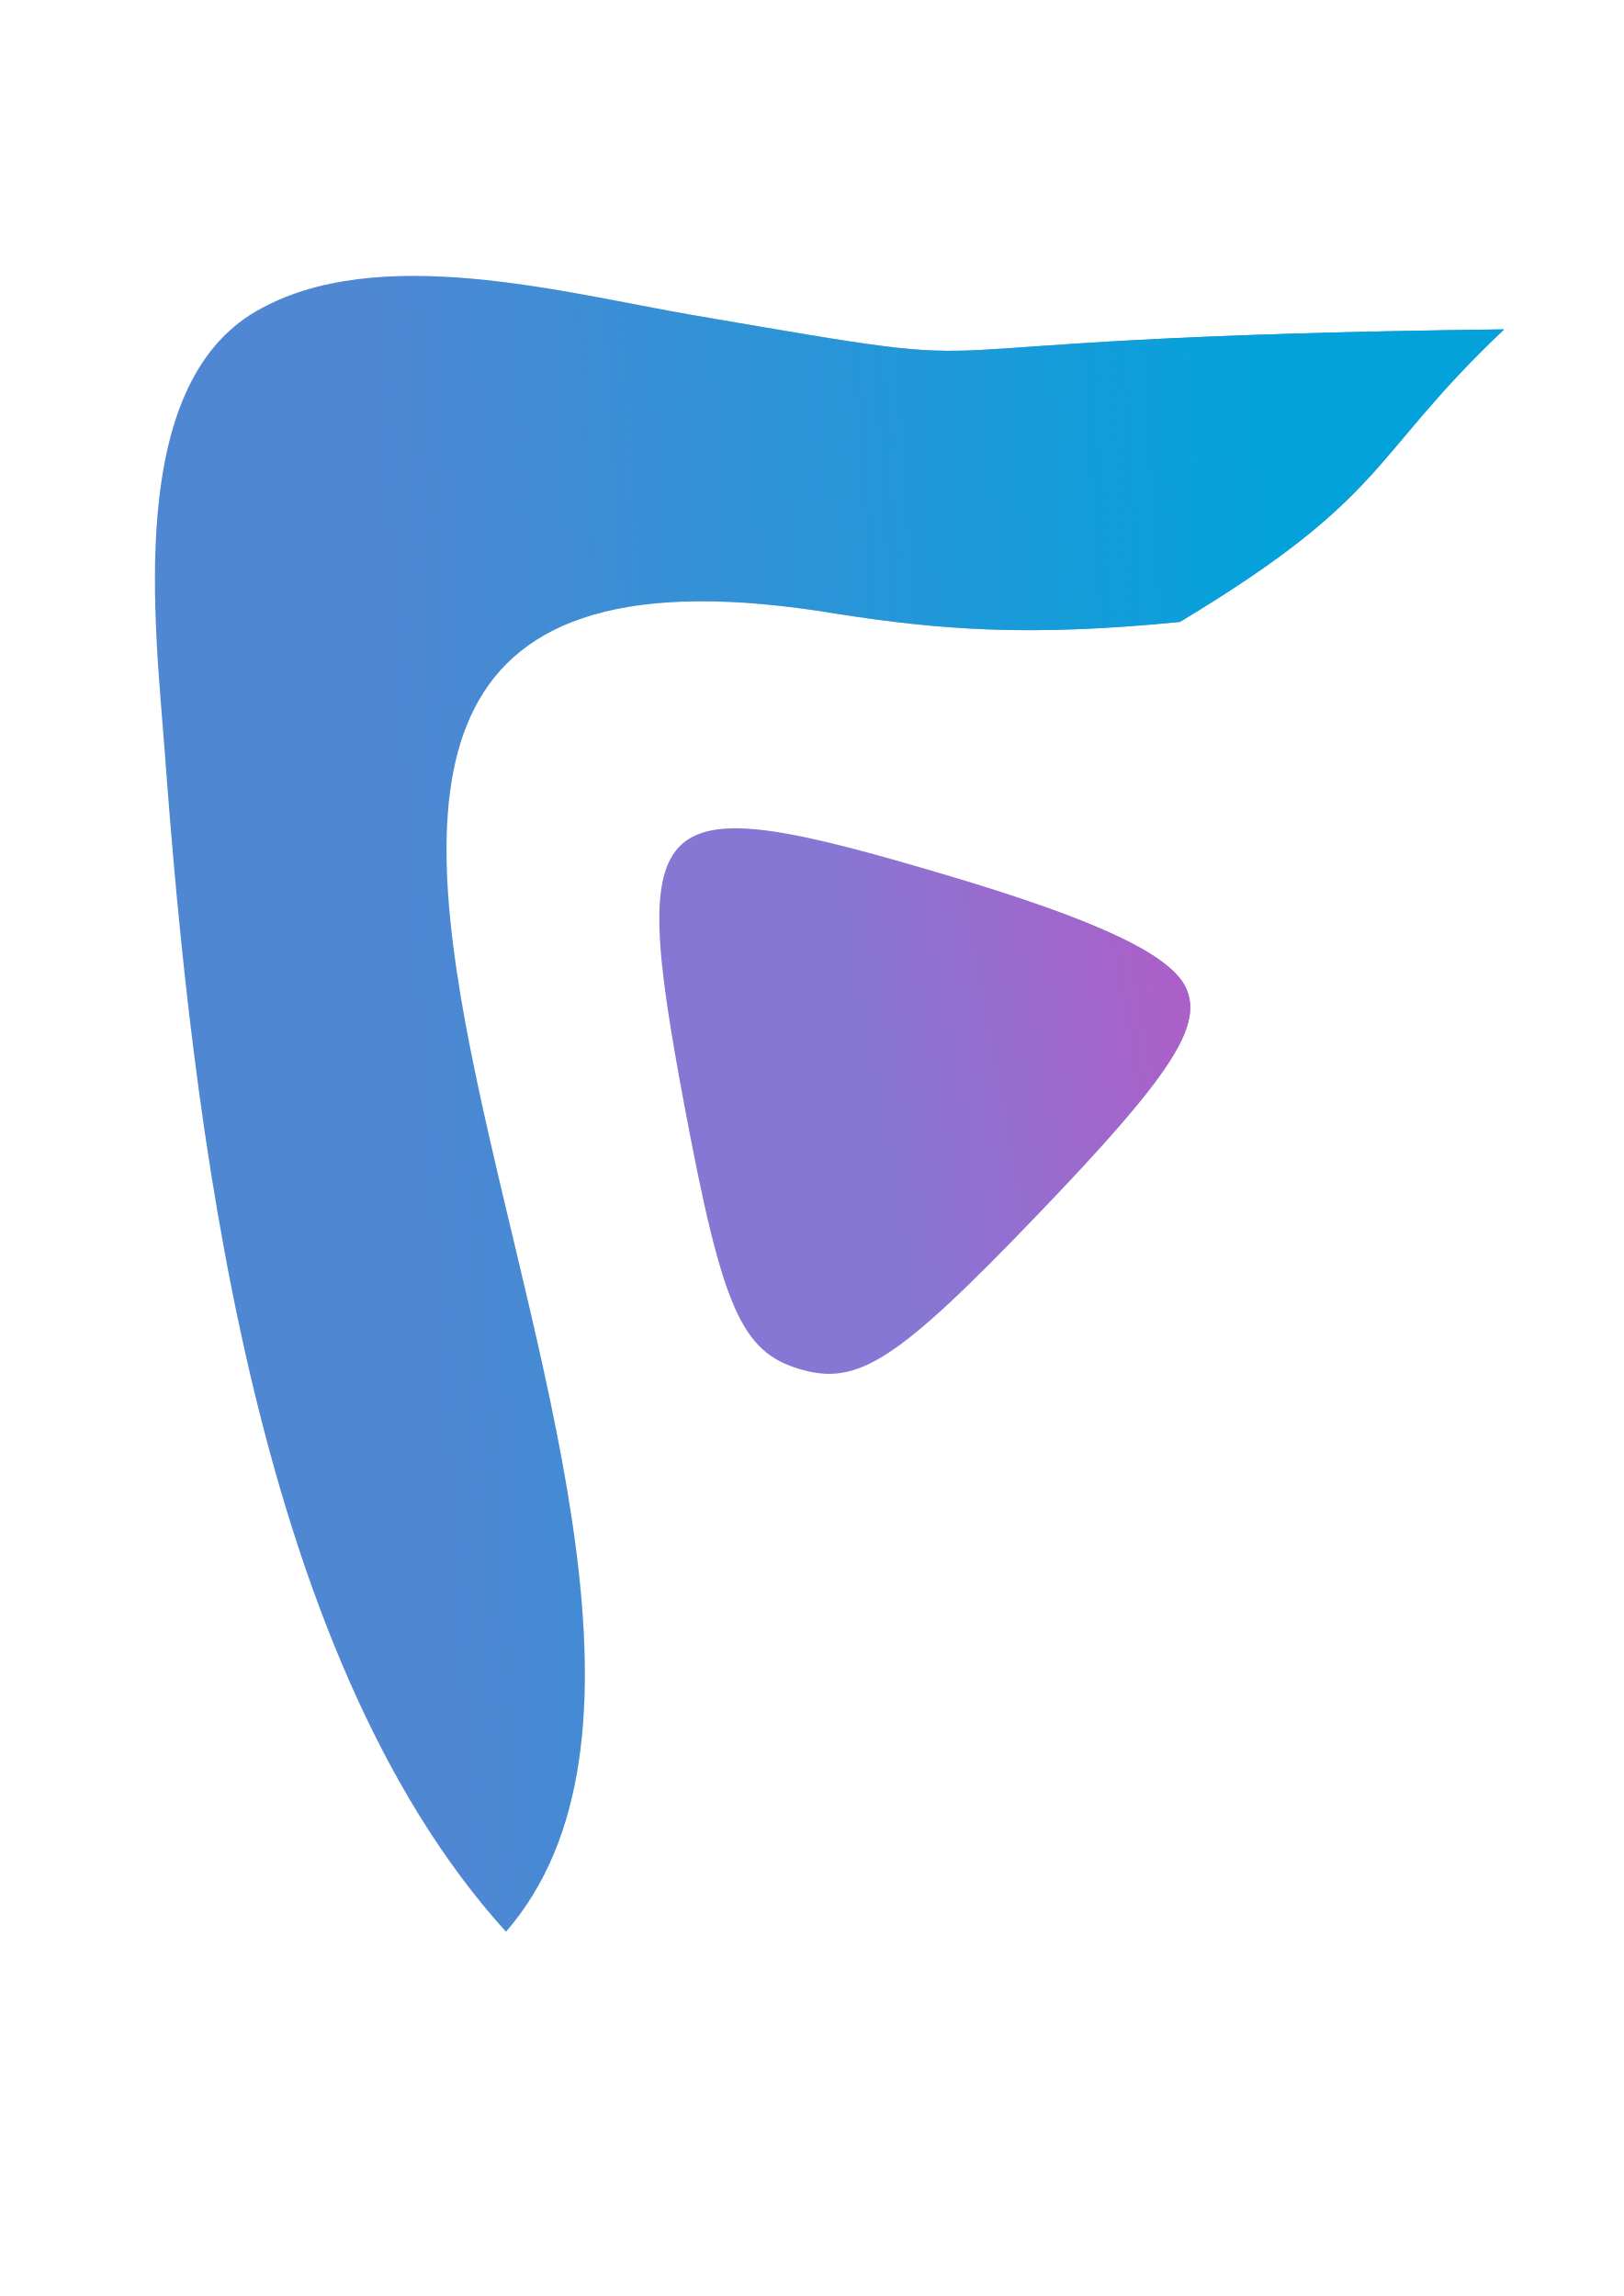
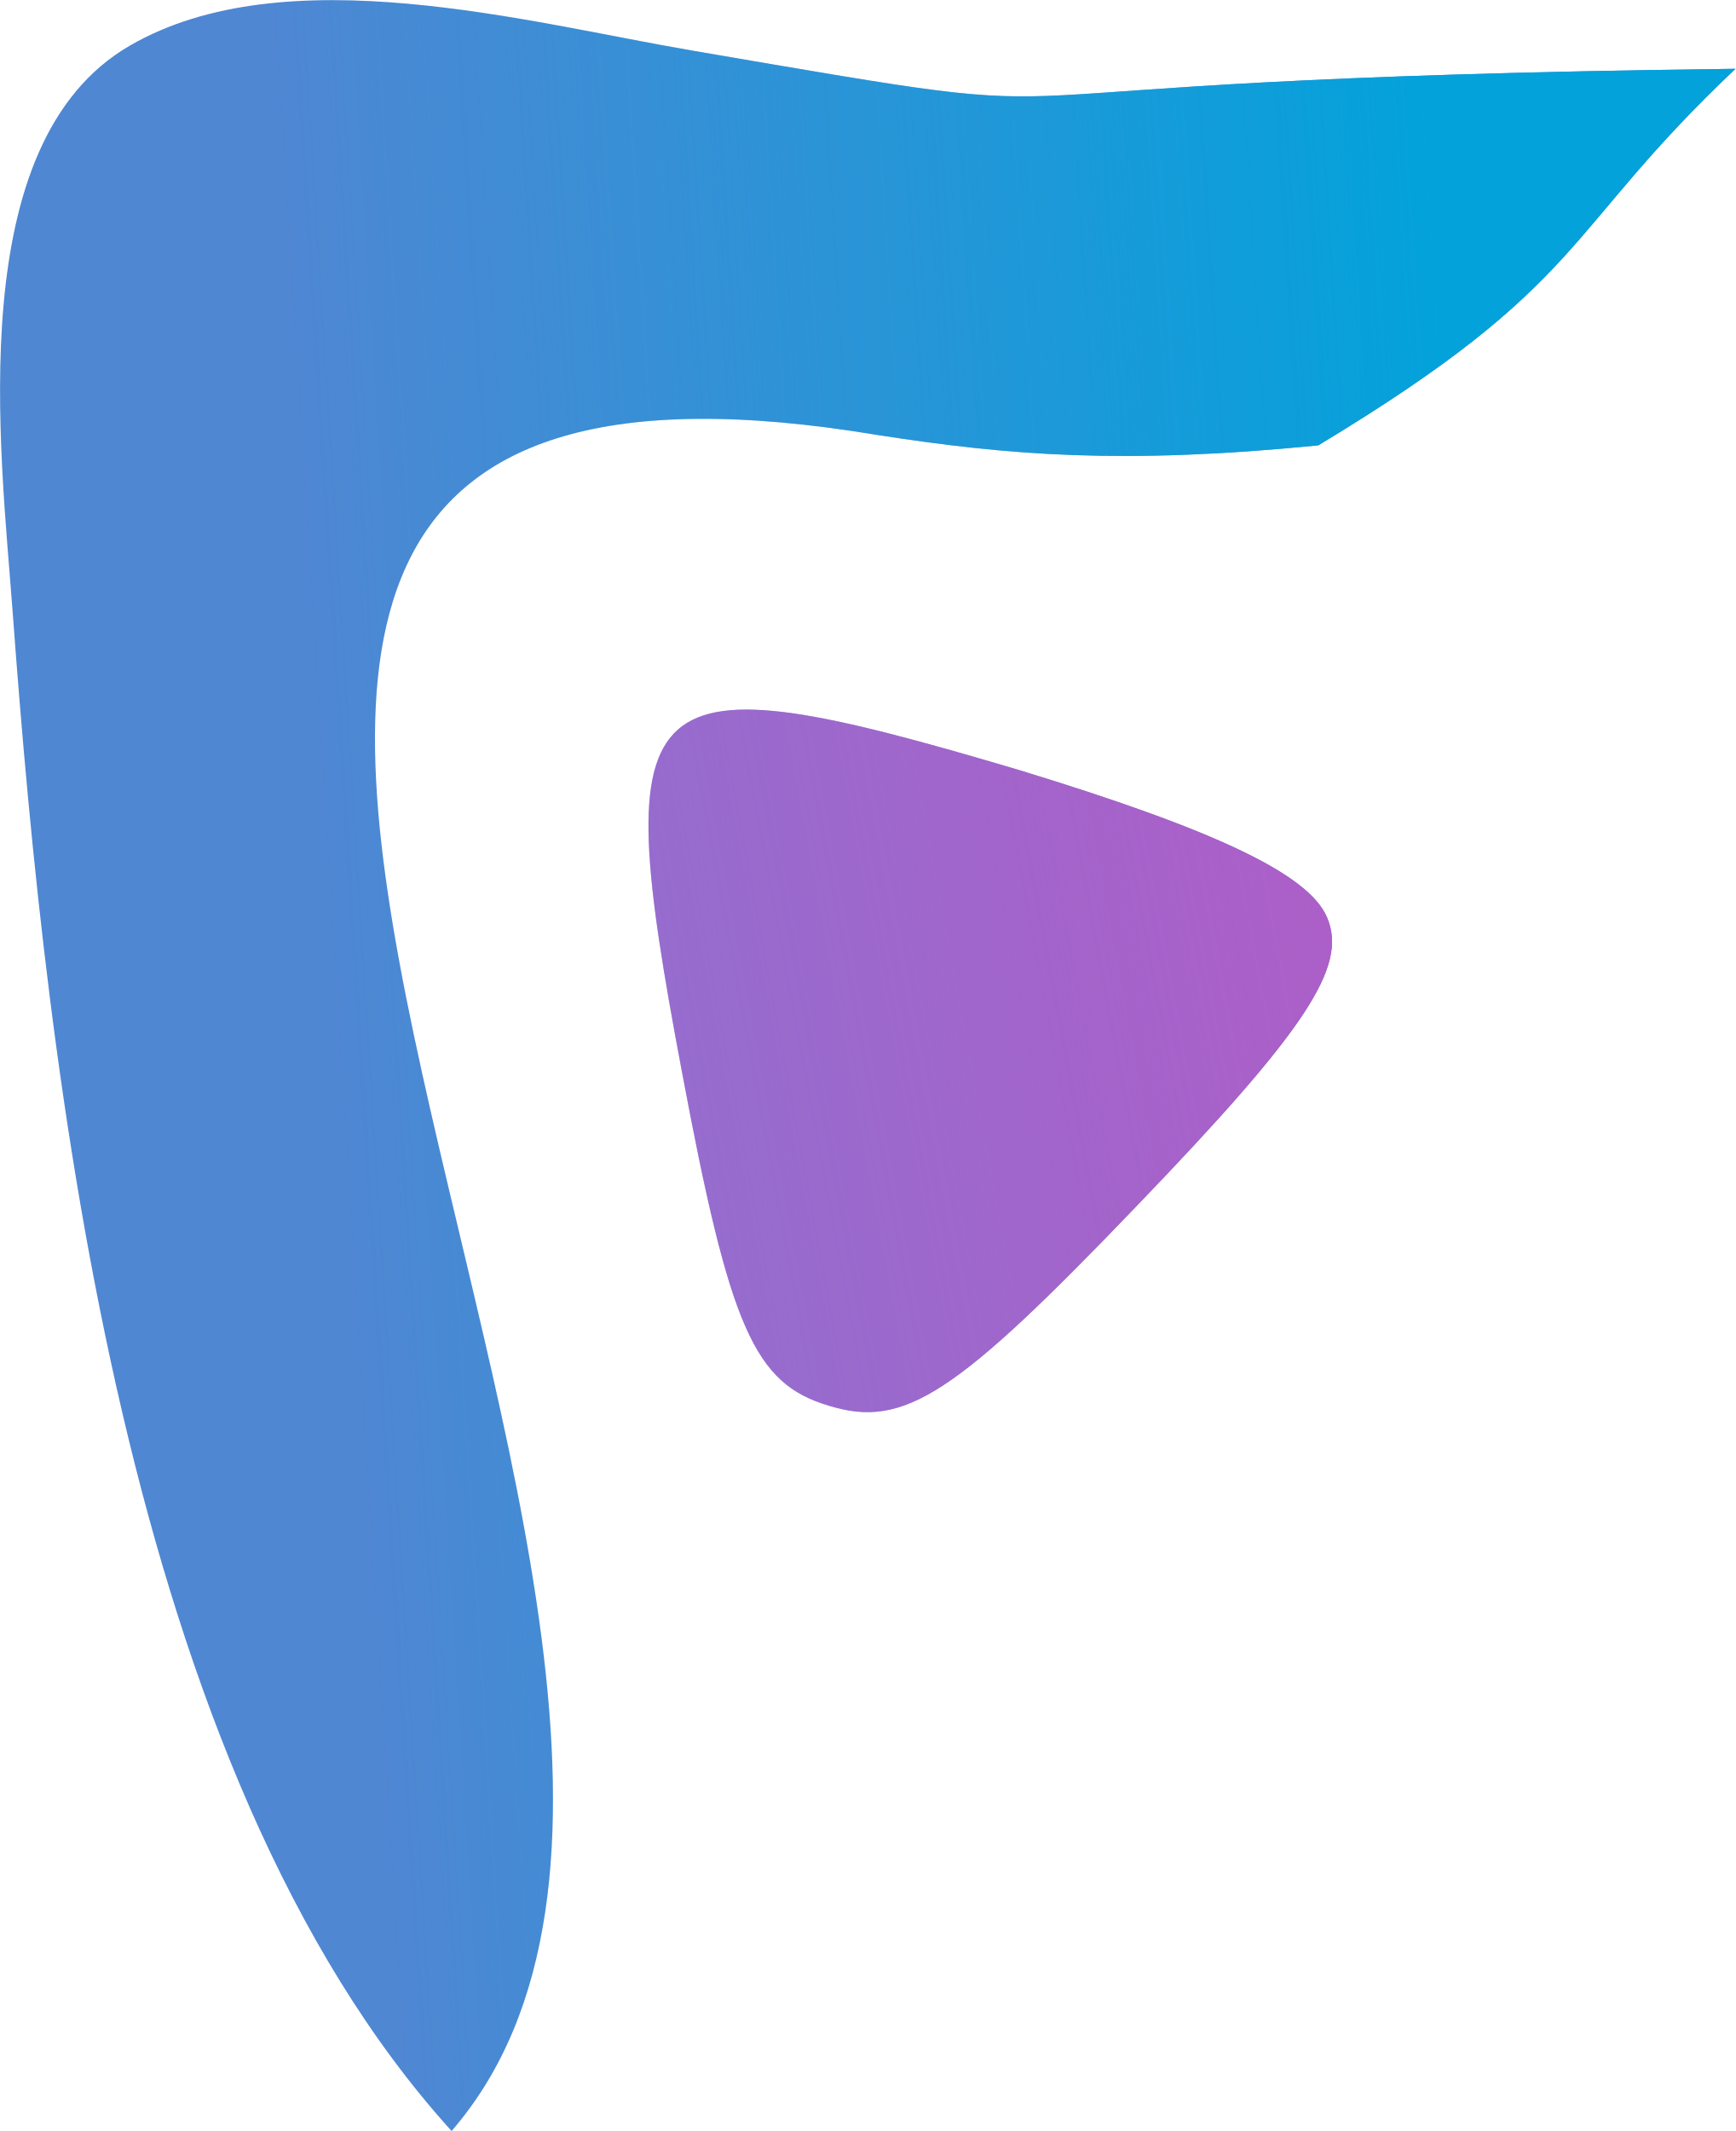
- <svg xmlns="http://www.w3.org/2000/svg" xmlns:xlink="http://www.w3.org/1999/xlink" width="210mm" height="297mm" viewBox="0 0 210 297" version="1.1" id="svg5">
-   <defs id="defs2">
-     <linearGradient id="linearGradient19145">
-       <stop style="stop-color:#ac5fc8;stop-opacity:1;" offset="0" id="stop19141" />
-       <stop style="stop-color:#ac5fc8;stop-opacity:0;" offset="1" id="stop19143" />
-     </linearGradient>
-     <linearGradient id="linearGradient13668">
-       <stop style="stop-color:#03a2db;stop-opacity:1;" offset="0" id="stop13664" />
-       <stop style="stop-color:#03a2db;stop-opacity:0;" offset="1" id="stop13666" />
-     </linearGradient>
-     <linearGradient xlink:href="#linearGradient13668" id="linearGradient13670" x1="56.773" y1="173.686" x2="14.915" y2="176.332" gradientUnits="userSpaceOnUse" gradientTransform="matrix(2.744897,0,0,2.744897,13.23811,-340.2699)" />
-     <linearGradient xlink:href="#linearGradient19145" id="linearGradient19147" x1="156.907" y1="171.534" x2="141.451" y2="174.408" gradientUnits="userSpaceOnUse" gradientTransform="translate(-69.98331,2.64853)" />
-   </defs>
+ <svg xmlns="http://www.w3.org/2000/svg" version="1.1" id="svg5" x="0px" y="0px" viewBox="0 0 494.6 607.2" style="enable-background:new 0 0 494.6 607.2;" xml:space="preserve">
+   <style type="text/css">
+ 	.st0{fill:#8374D3;fill-opacity:0.977;}
+ 	.st1{fill:url(#path357-3_00000182527868473719001400000013704896228872192902_);}
+ 	.st2{fill:#4F87D3;}
+ 	.st3{fill:url(#path129-6_00000130628248918245679600000009278810846177366178_);}
+ </style>
  <g id="layer1">
    <g id="g19295" transform="matrix(2.744897,0,0,2.744897,-85.1493,-350.1747)">
-       <path style="fill:#8374d3;fill-opacity:0.976;stroke-width:1.388" d="m 86.924,174.183 c 0.762,1.785 -0.783,4.13 -6.976,10.591 -6.639,6.926 -8.499,8.137 -11.243,7.32 -2.745,-0.817 -3.639,-2.848 -5.41,-12.277 -2.701,-14.381 -1.783,-15.2 12.338,-10.997 7.155,2.13 10.613,3.772 11.292,5.363 z" id="path357" />
-       <path style="fill:url(#linearGradient19147);fill-opacity:1;stroke-width:1.388" d="m 86.924,174.183 c 0.762,1.785 -0.783,4.13 -6.976,10.591 -6.639,6.926 -8.499,8.137 -11.243,7.32 -2.745,-0.817 -3.639,-2.848 -5.41,-12.277 -2.701,-14.381 -1.783,-15.2 12.338,-10.997 7.155,2.13 10.613,3.772 11.292,5.363 z" id="path357-3" />
+       <path id="path357" class="st0" d="M168.8,222.8c2.2,5.1-2.2,11.7-19.8,30    c-18.8,19.6-24.1,23.1-31.9,20.7c-7.8-2.3-10.3-8.1-15.3-34.8c-7.7-40.8-5.1-43.1,35-31.2C157.1,213.7,166.9,218.3,168.8,222.8    L168.8,222.8z" />
+       <linearGradient id="path357-3_00000144309739297552481950000018172149902248204205_" gradientUnits="userSpaceOnUse" x1="-142.258" y1="372.563" x2="-157.715" y2="369.69" gradientTransform="matrix(7.7808 0 0 -7.7808 1276.552 3126.381)">
+         <stop offset="0" style="stop-color:#AC5FC8" />
+         <stop offset="1" style="stop-color:#AC5FC8;stop-opacity:0" />
+       </linearGradient>
+       <path id="path357-3" style="fill:url(#path357-3_00000144309739297552481950000018172149902248204205_);" d="    M168.8,222.8c2.2,5.1-2.2,11.7-19.8,30c-18.8,19.6-24.1,23.1-31.9,20.7c-7.8-2.3-10.3-8.1-15.3-34.8c-7.7-40.8-5.1-43.1,35-31.2    C157.1,213.7,166.9,218.3,168.8,222.8L168.8,222.8z" />
    </g>
-     <path style="fill:#4f87d3;stroke:none;stroke-width:4.053" d="M 65.443,249.881 C 107.399,201.461 -0.871,61.238 108.179,79.392 c 13.37,2.075 24.81,3.005 44.423,1.056 27.287,-16.434 24.389,-21.254 41.935,-37.842 -89.539,1.086 -55.66,6.597 -104.905,-1.848 C 73.12,37.926 48.769,31.205 33.133,40.255 16.154,50.083 20.097,80.906 21.301,97.192 24.808,144.617 32.519,213.596 65.443,249.881" id="path129" />
-     <path style="fill:url(#linearGradient13670);fill-opacity:1;stroke:none;stroke-width:4.053" d="M 65.443,249.881 C 107.399,201.461 -0.871,61.238 108.179,79.392 c 13.37,2.075 24.81,3.005 44.423,1.056 27.287,-16.434 24.389,-21.254 41.935,-37.842 -89.539,1.086 -55.66,6.597 -104.905,-1.848 C 73.12,37.926 48.769,31.205 33.133,40.255 16.154,50.083 20.097,80.906 21.301,97.192 24.808,144.617 32.519,213.596 65.443,249.881" id="path129-6" />
+     <path id="path129" class="st2" d="   M128.7,607.2c118.9-137.3-188-534.7,121.1-483.3c37.9,5.9,70.3,8.5,125.9,3c77.3-46.6,69.1-60.2,118.9-107.3   c-253.8,3.1-157.8,18.7-297.4-5.2c-46.8-8-115.8-27.1-160.2-1.4C-11,40.8,0.2,128.2,3.6,174.3C13.5,308.8,35.4,504.3,128.7,607.2" />
+     <linearGradient id="path129-6_00000076597390755059775030000014895161585007931827_" gradientUnits="userSpaceOnUse" x1="-576.093" y1="672.229" x2="-617.95" y2="669.583" gradientTransform="matrix(7.7808 0 0 -7.7808 4904.805 5514.245)">
+       <stop offset="0" style="stop-color:#03A2DB" />
+       <stop offset="1" style="stop-color:#03A2DB;stop-opacity:0" />
+     </linearGradient>
+     <path id="path129-6" style="fill:url(#path129-6_00000076597390755059775030000014895161585007931827_);" d="   M128.7,607.2c118.9-137.3-188-534.7,121.1-483.3c37.9,5.9,70.3,8.5,125.9,3c77.3-46.6,69.1-60.2,118.9-107.3   c-253.8,3.1-157.8,18.7-297.4-5.2c-46.8-8-115.8-27.1-160.2-1.4C-11,40.8,0.2,128.2,3.6,174.3C13.5,308.8,35.4,504.3,128.7,607.2" />
  </g>
</svg>
